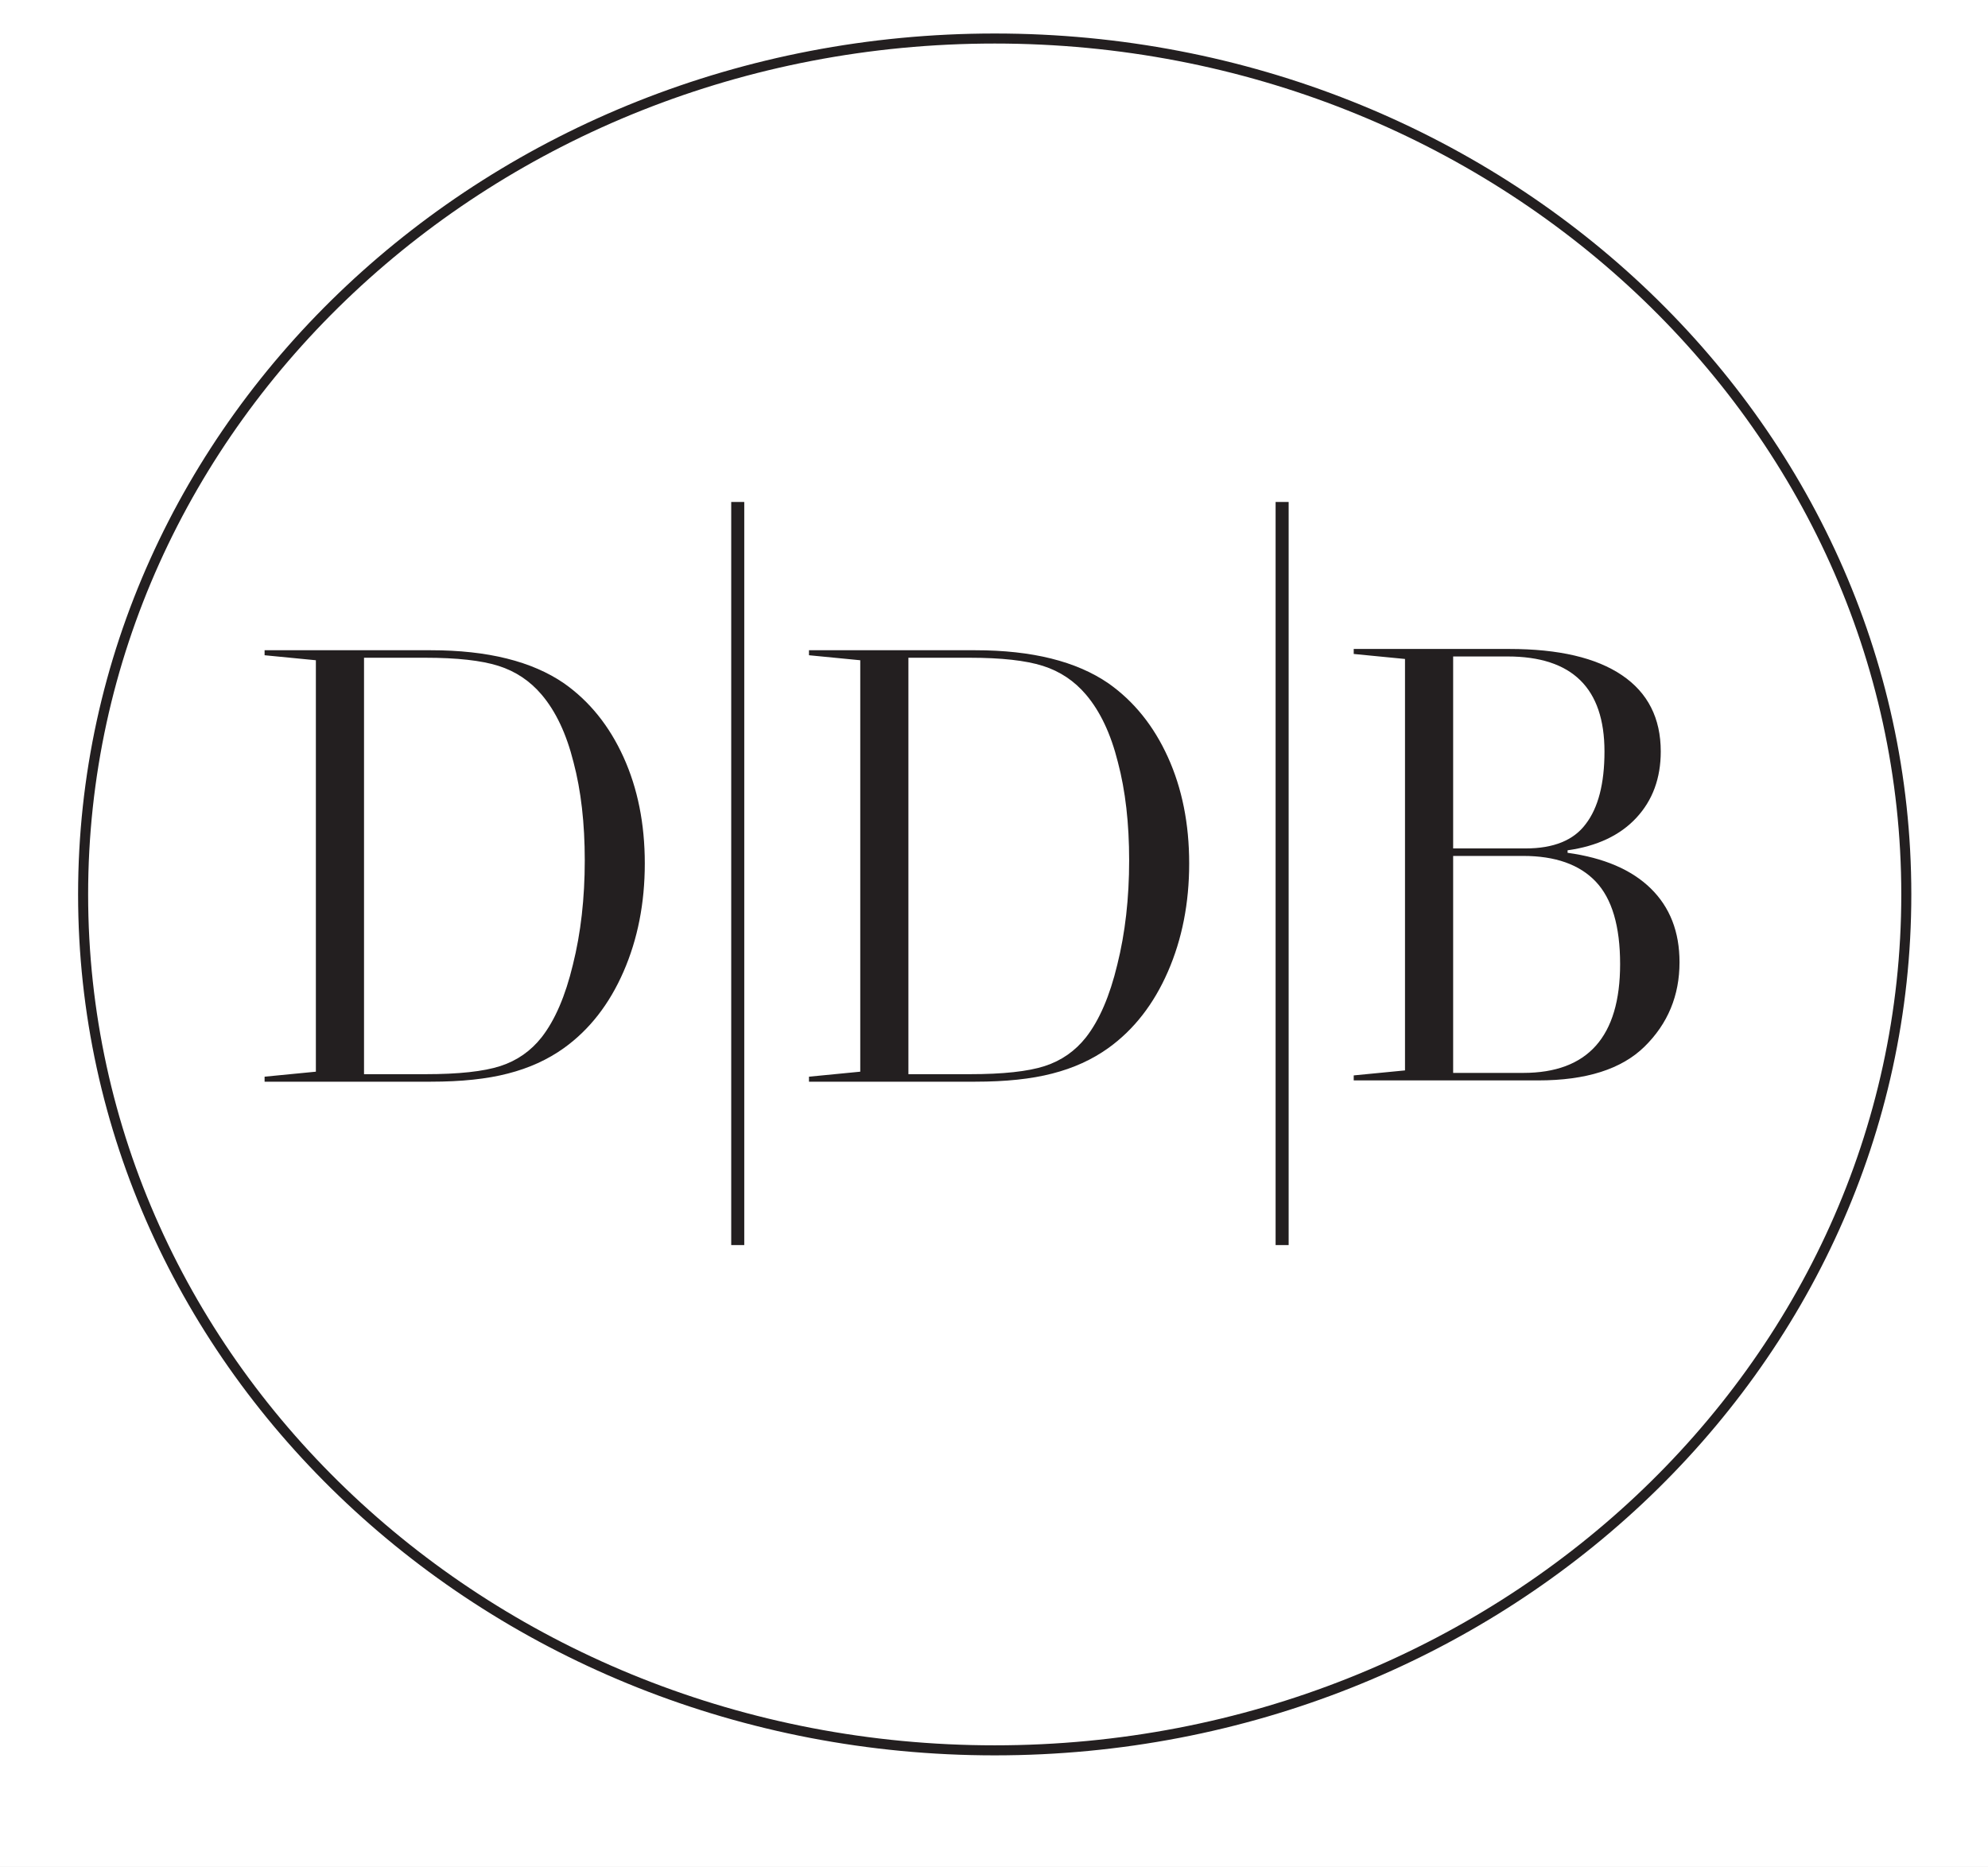
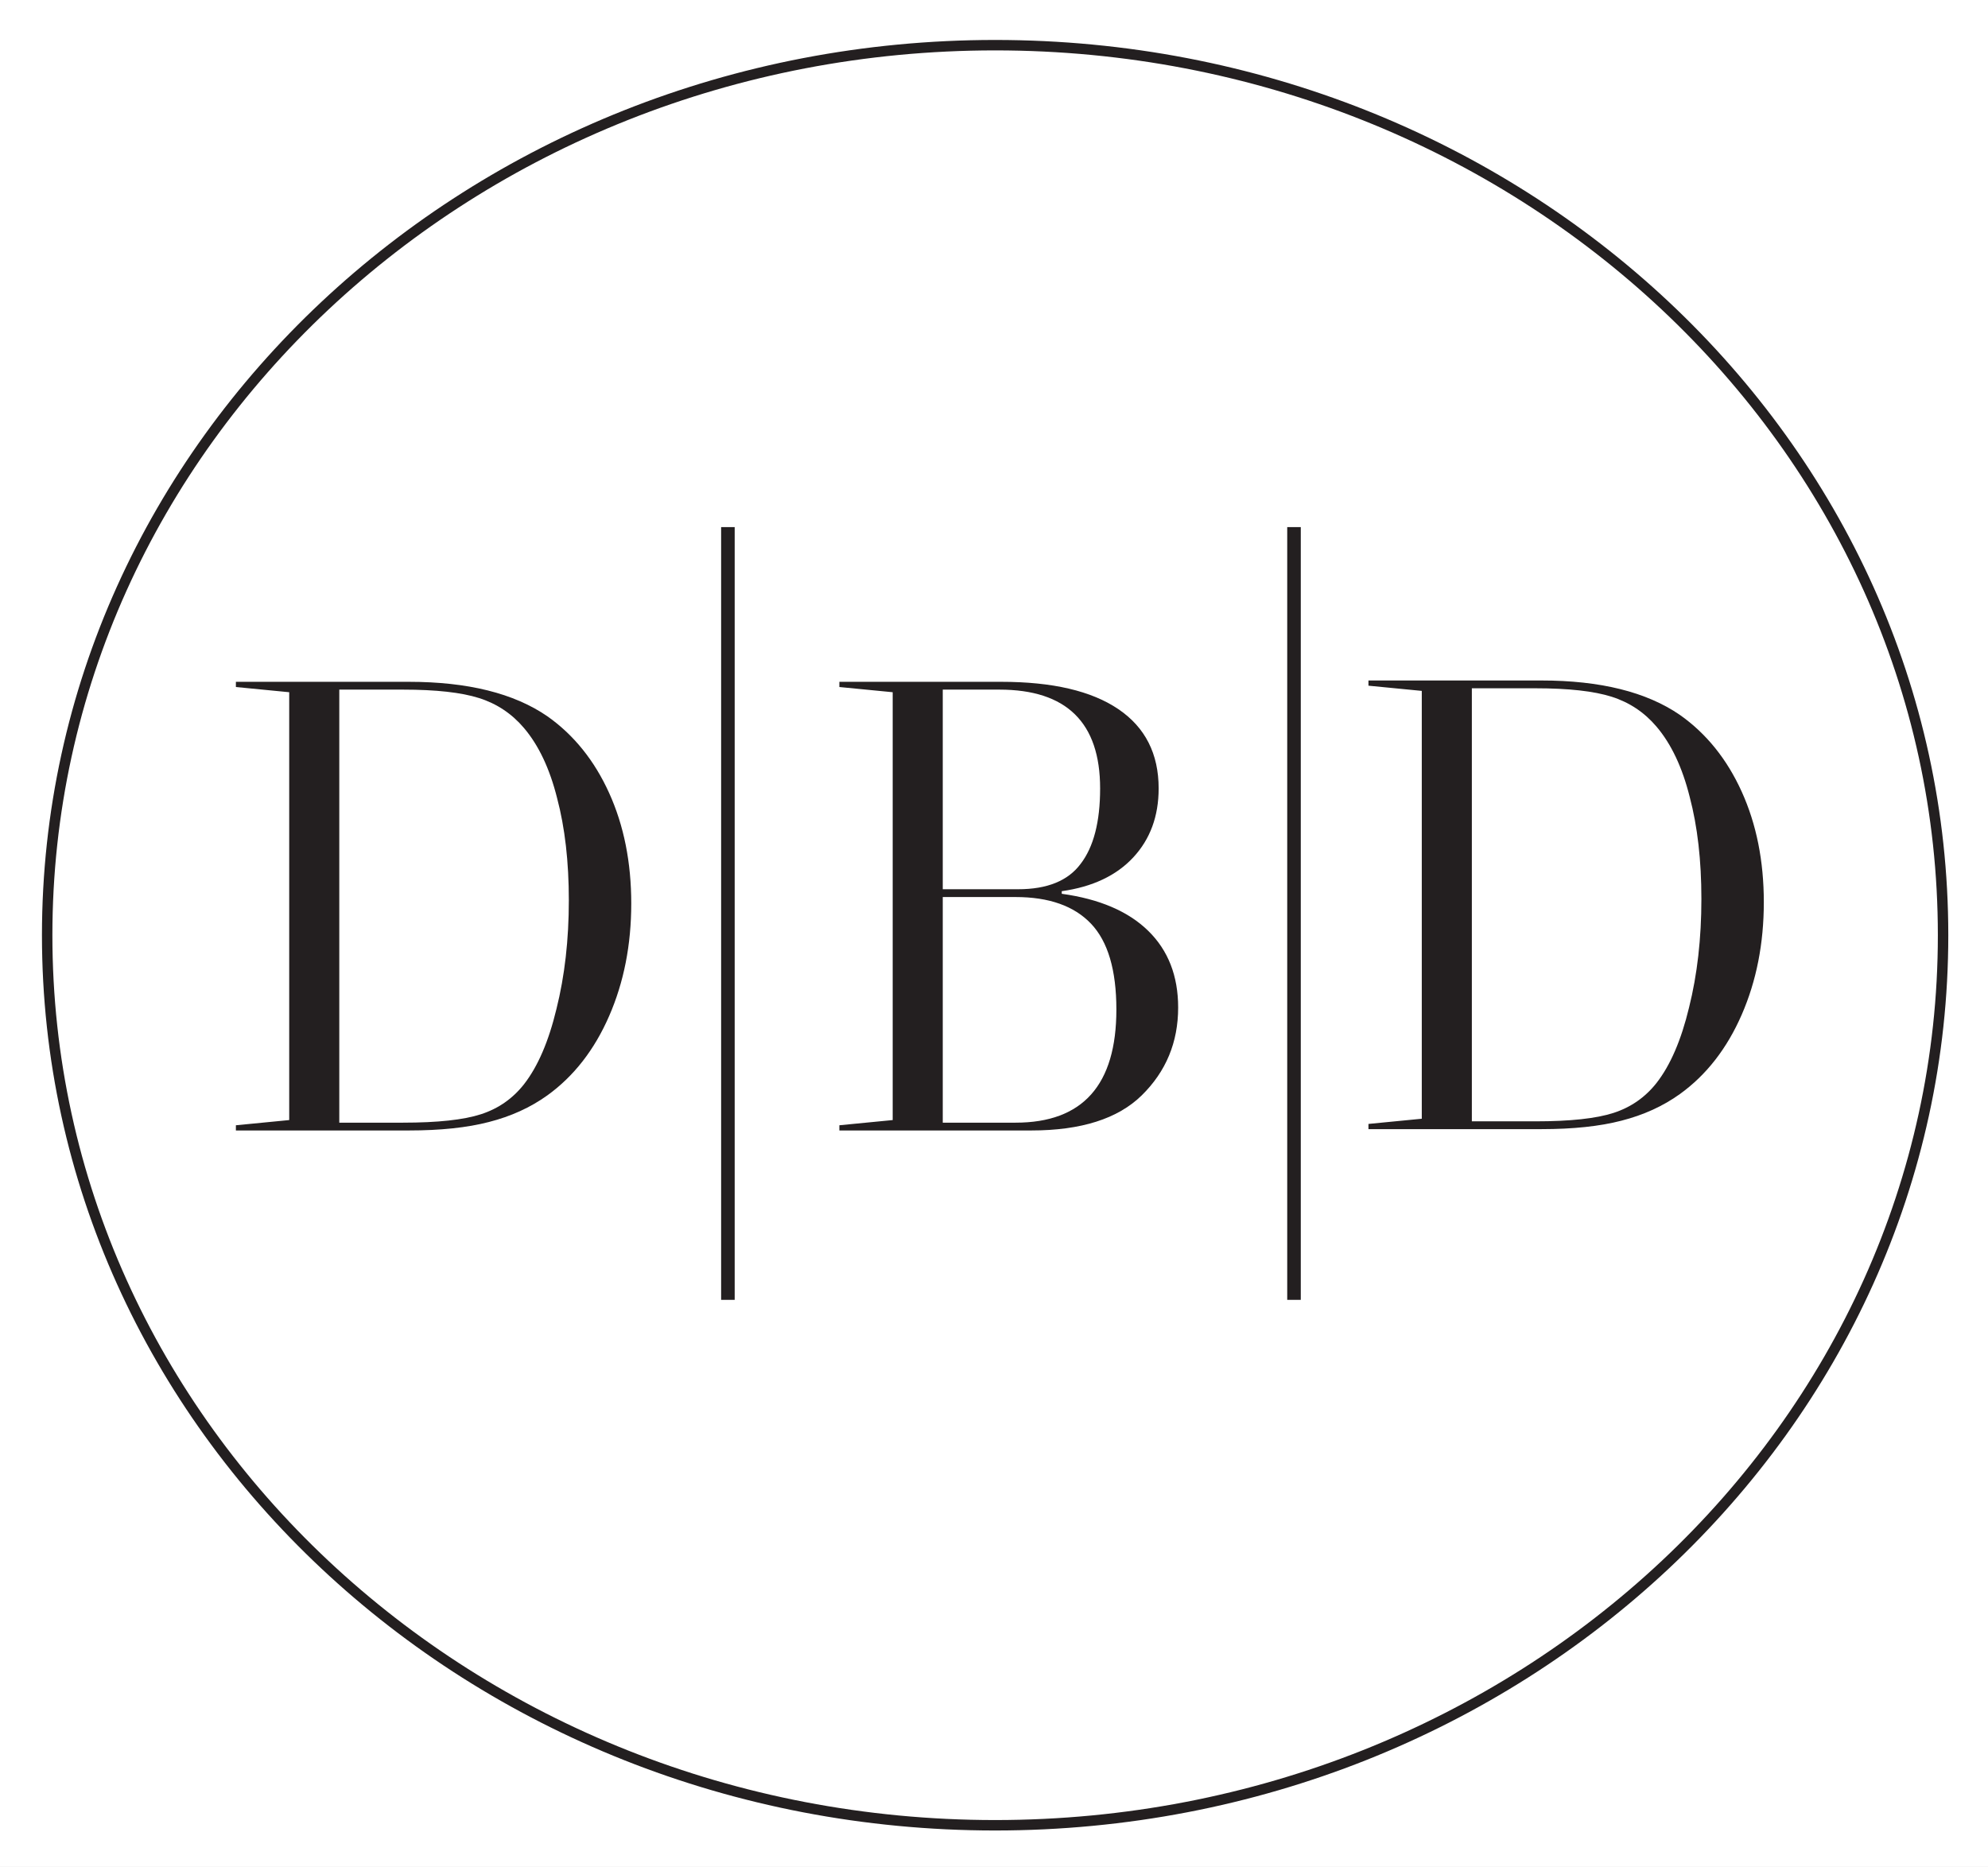
<svg xmlns="http://www.w3.org/2000/svg" width="885" height="831" viewBox="0 0 885 831" fill="none">
  <rect width="885" height="831" fill="white" />
-   <path d="M442.811 779.256C666.938 779.256 848.63 608.658 848.63 398.207C848.63 187.755 666.938 17.149 442.811 17.149C218.684 17.149 37 187.755 37 398.207C37 608.658 218.684 779.256 442.811 779.256Z" stroke="#231F20" stroke-width="4.468" />
-   <path d="M251.133 304.243C262.454 312.223 271.269 323.173 277.579 337.092C283.889 351.011 287.044 366.785 287.044 384.416C287.044 402.047 283.889 418.1 277.579 432.575C271.269 447.051 262.454 458.372 251.133 466.537C243.896 471.734 235.544 475.538 226.079 477.951C216.8 480.364 205.387 481.57 191.839 481.57H117.79V479.343L140.617 477.116V293.943L117.79 291.716V289.489H191.839C217.079 289.489 236.843 294.407 251.133 304.243ZM241.112 461.805C247.051 454.196 251.69 443.432 255.031 429.513C258.557 415.409 260.32 399.912 260.32 383.024C260.32 366.507 258.65 351.939 255.309 339.319C252.154 326.699 247.422 316.677 241.112 309.254C235.915 303.13 229.513 298.861 221.904 296.449C214.295 294.036 203.438 292.83 189.334 292.83H162.053V478.229H189.334C204.18 478.229 215.315 477.023 222.739 474.61C230.162 472.198 236.287 467.929 241.112 461.805Z" fill="#231F20" />
-   <path d="M493.478 304.243C504.799 312.223 513.614 323.173 519.924 337.092C526.234 351.011 529.389 366.785 529.389 384.416C529.389 402.047 526.234 418.1 519.924 432.575C513.614 447.051 504.799 458.372 493.478 466.537C486.24 471.734 477.889 475.538 468.424 477.951C459.145 480.364 447.731 481.57 434.184 481.57H360.135V479.343L382.962 477.116V293.943L360.135 291.716V289.489H434.184C459.423 289.489 479.188 294.407 493.478 304.243ZM483.456 461.805C489.395 454.196 494.035 443.432 497.375 429.513C500.901 415.409 502.665 399.912 502.665 383.024C502.665 366.507 500.994 351.939 497.654 339.319C494.499 326.699 489.766 316.677 483.456 309.254C478.26 303.13 471.857 298.861 464.248 296.449C456.639 294.036 445.783 292.83 431.678 292.83H404.397V478.229H431.678C446.525 478.229 457.66 477.023 465.084 474.61C472.507 472.198 478.631 467.929 483.456 461.805Z" fill="#231F20" />
-   <path d="M328.421 223.476V554.309" stroke="#231F20" stroke-width="5.804" />
-   <path d="M570.765 223.476V554.309" stroke="#231F20" stroke-width="5.804" />
-   <path d="M697.843 379.67C713.989 381.898 726.33 387.187 734.867 395.538C743.404 403.889 747.673 414.839 747.673 428.387C747.673 443.233 742.476 455.76 732.083 465.968C721.876 475.989 706.102 481 684.759 481H602.638V478.773L625.465 476.546V293.373L602.638 291.146V288.919H671.954C693.853 288.919 710.556 292.817 722.062 300.611C733.568 308.406 739.321 319.726 739.321 334.573C739.321 346.451 735.702 356.287 728.465 364.081C721.227 371.876 711.02 376.701 697.843 378.557V379.67ZM646.9 292.26V377.722H679.192C691.626 377.722 700.534 374.103 705.916 366.865C711.483 359.627 714.267 348.863 714.267 334.573C714.267 306.364 699.884 292.26 671.119 292.26H646.9ZM678.078 477.659C706.844 477.659 721.227 461.514 721.227 429.222C721.227 412.333 717.608 400.085 710.37 392.476C703.132 384.867 692.368 381.062 678.078 381.062H646.9V477.659H678.078Z" fill="#231F20" />
+   <path d="M442.995 812.613C676.061 812.613 865 635.212 865 416.367C865 197.522 676.061 20.112 442.995 20.112C209.93 20.112 21 197.522 21 416.367C21 635.212 209.93 812.613 442.995 812.613Z" stroke="#231F20" stroke-width="4.646" />
+   <path d="M243.674 318.888C255.446 327.186 264.613 338.572 271.174 353.046C277.736 367.52 281.017 383.924 281.017 402.258C281.017 420.592 277.736 437.285 271.174 452.338C264.613 467.391 255.446 479.163 243.674 487.655C236.147 493.058 227.463 497.014 217.62 499.523C207.971 502.032 196.102 503.287 182.014 503.287H105.013V500.971L128.75 498.655V308.177L105.013 305.861V303.545H182.014C208.261 303.545 228.814 308.659 243.674 318.888ZM233.252 482.733C239.428 474.821 244.253 463.628 247.726 449.154C251.393 434.487 253.227 418.372 253.227 400.811C253.227 383.635 251.49 368.485 248.016 355.362C244.735 342.239 239.814 331.818 233.252 324.098C227.849 317.73 221.191 313.291 213.278 310.782C205.366 308.273 194.076 307.019 179.409 307.019H151.04V499.813H179.409C194.848 499.813 206.427 498.558 214.147 496.05C221.866 493.541 228.235 489.102 233.252 482.733Z" fill="#231F20" />
+   <path d="M472.663 397.916C489.453 400.232 502.287 405.732 511.164 414.416C520.041 423.101 524.48 434.487 524.48 448.575C524.48 464.014 519.076 477.04 508.269 487.655C497.655 498.076 481.251 503.287 459.057 503.287H373.661V500.971L397.398 498.655V308.177L373.661 305.861V303.545H445.741C468.514 303.545 485.883 307.598 497.848 315.703C509.813 323.809 515.796 335.581 515.796 351.02C515.796 363.371 512.032 373.599 504.506 381.705C496.979 389.81 486.365 394.828 472.663 396.758V397.916ZM419.688 307.019V395.889H453.268C466.198 395.889 475.461 392.126 481.058 384.6C486.848 377.073 489.742 365.88 489.742 351.02C489.742 321.686 474.786 307.019 444.873 307.019H419.688ZM452.11 499.813C482.023 499.813 496.979 483.023 496.979 449.443C496.979 431.881 493.216 419.144 485.69 411.232C478.163 403.319 466.97 399.363 452.11 399.363H419.688V499.813H452.11Z" fill="#231F20" />
+   <path d="M324.043 234.667V578.696" stroke="#231F20" stroke-width="6.036" />
+   <path d="M576.053 234.667V578.696" stroke="#231F20" stroke-width="6.036" />
+   <path d="M747.858 318.295C759.63 326.594 768.797 337.98 775.359 352.454C781.92 366.928 785.201 383.332 785.201 401.665C785.201 419.999 781.92 436.693 775.359 451.746C768.797 466.798 759.63 478.571 747.858 487.062C740.332 492.466 731.647 496.422 721.805 498.931C712.156 501.44 700.287 502.694 686.199 502.694H609.197V500.378L632.934 498.062V307.584L609.197 305.268V302.953H686.199C712.445 302.953 732.998 308.067 747.858 318.295ZM737.437 482.141C743.612 474.228 748.437 463.035 751.911 448.561C755.578 433.894 757.411 417.78 757.411 400.218C757.411 383.042 755.674 367.893 752.2 354.77C748.92 341.647 743.998 331.225 737.437 323.506C732.033 317.137 725.375 312.698 717.463 310.19C709.55 307.681 698.261 306.426 683.594 306.426H655.224V499.22H683.594C699.032 499.22 710.612 497.966 718.331 495.457C726.051 492.948 732.419 488.509 737.437 482.141Z" fill="#231F20" />
</svg>
